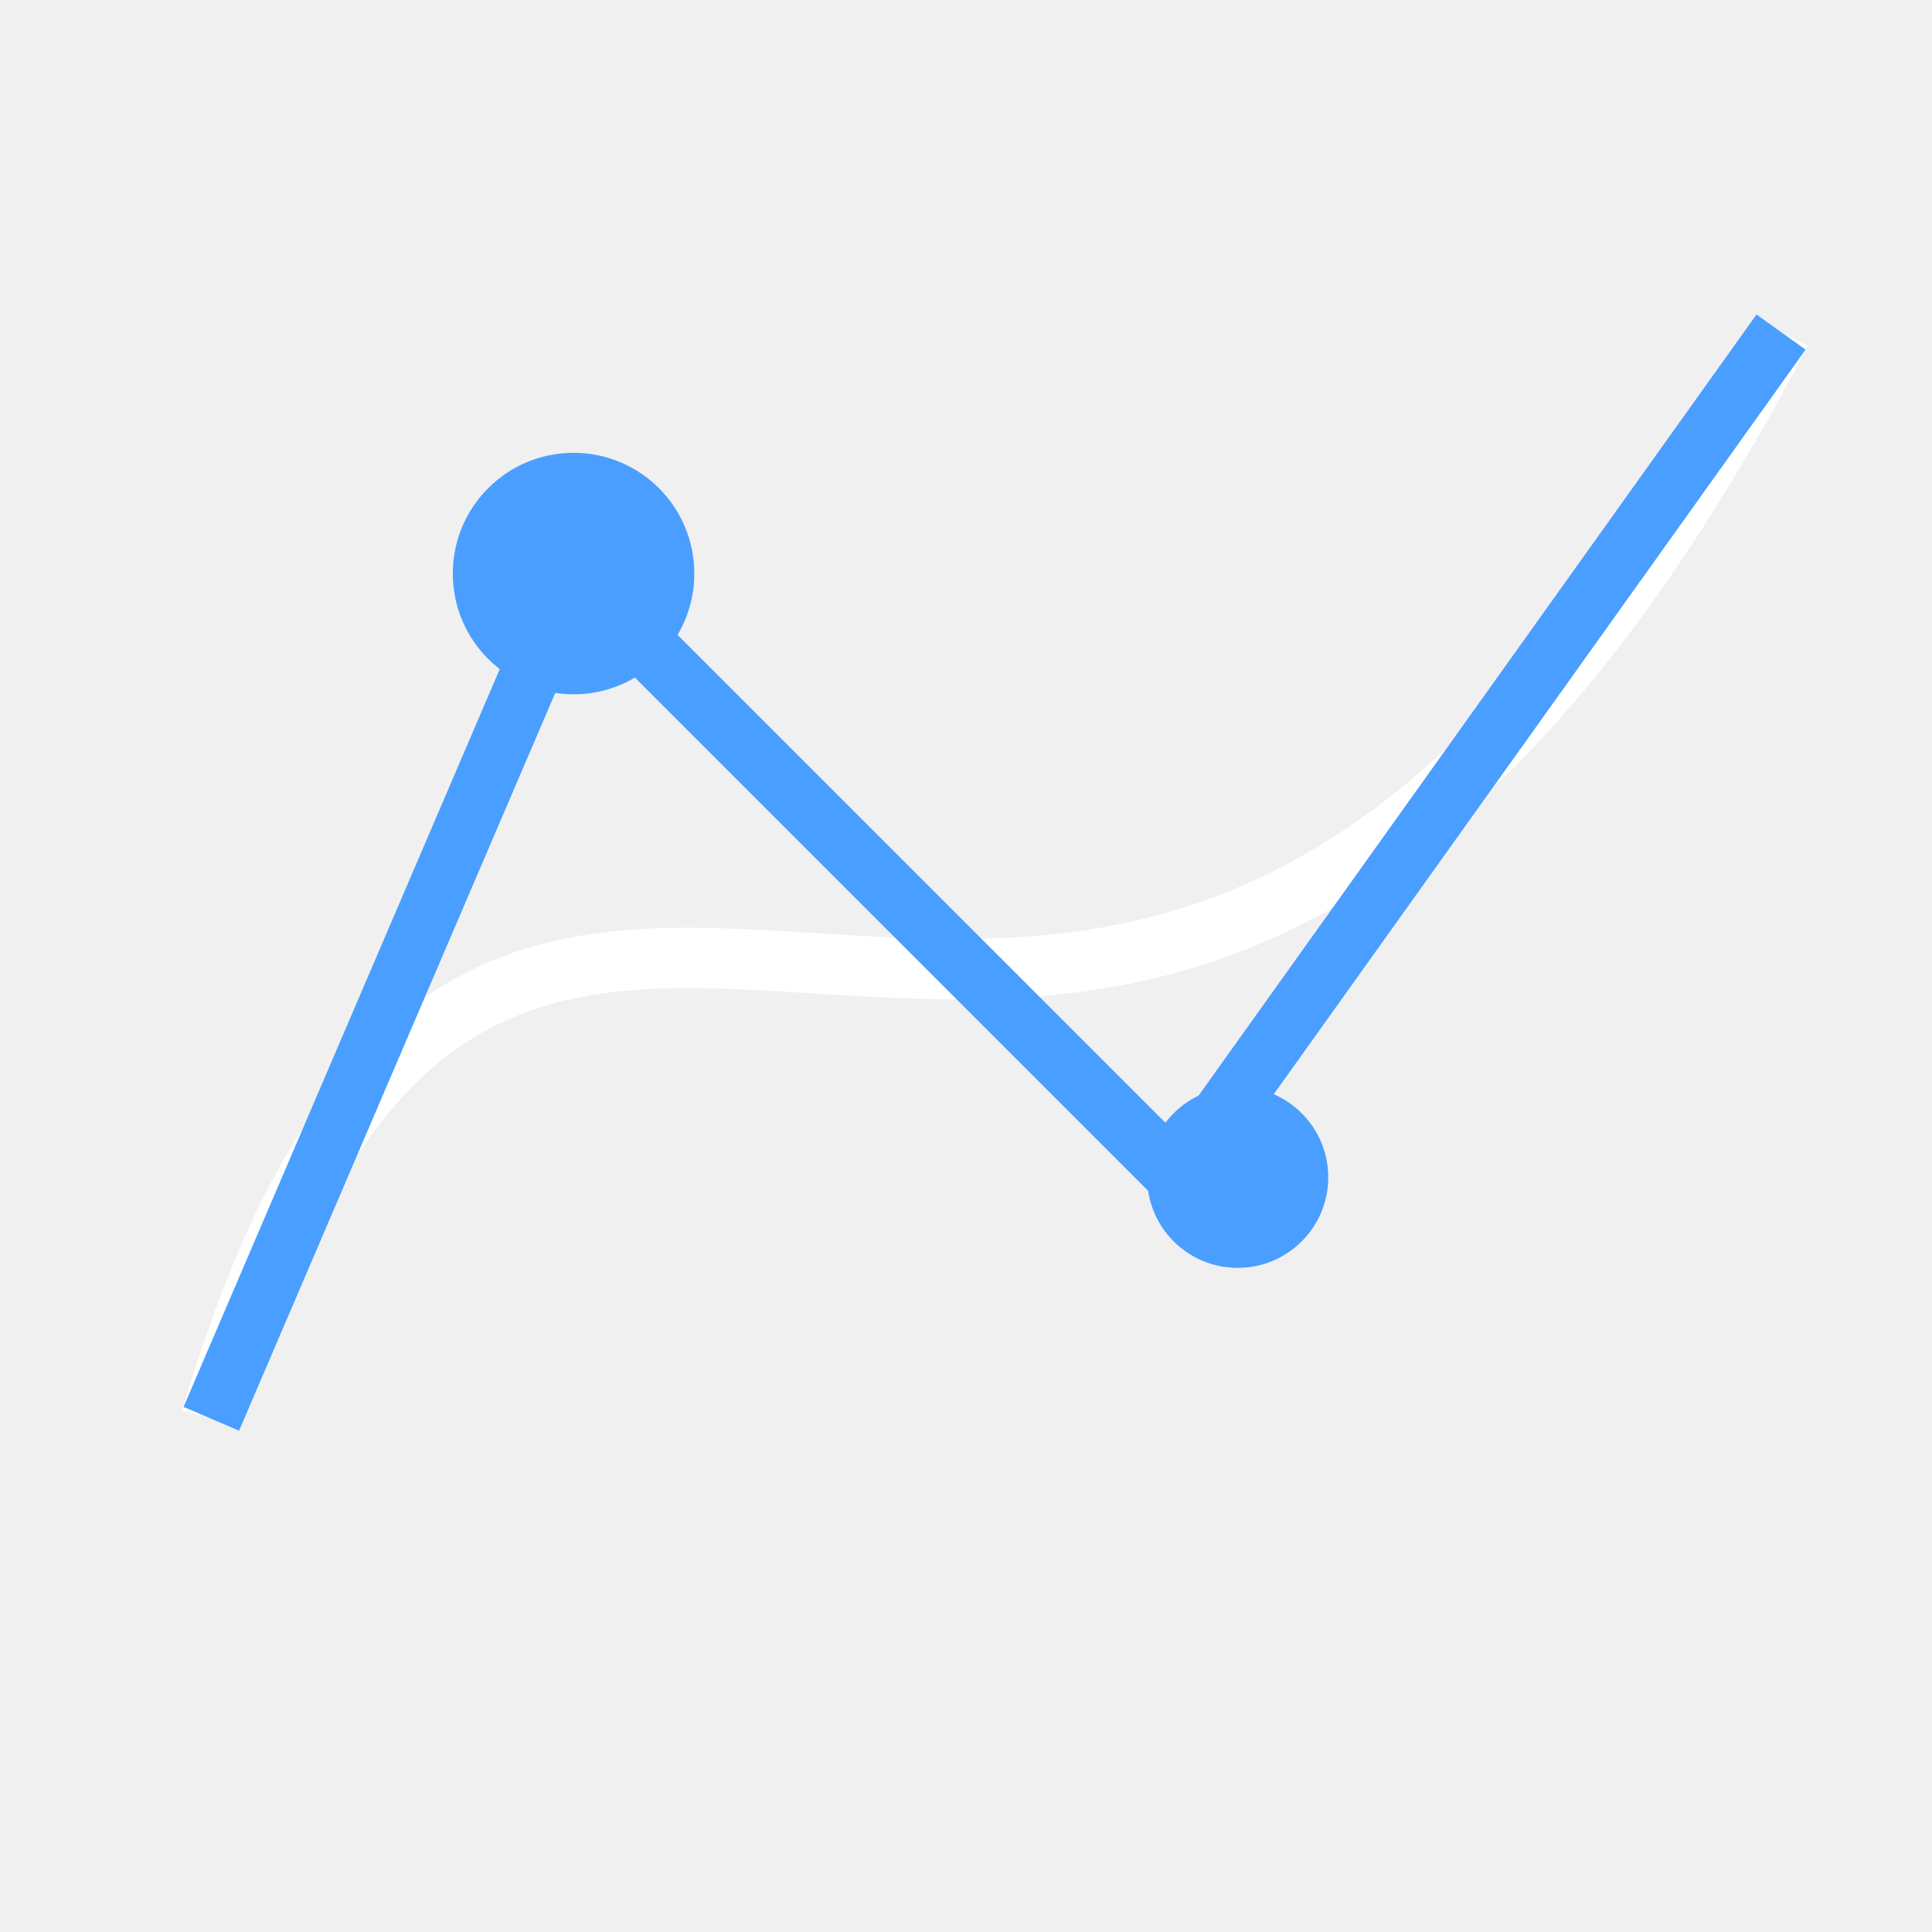
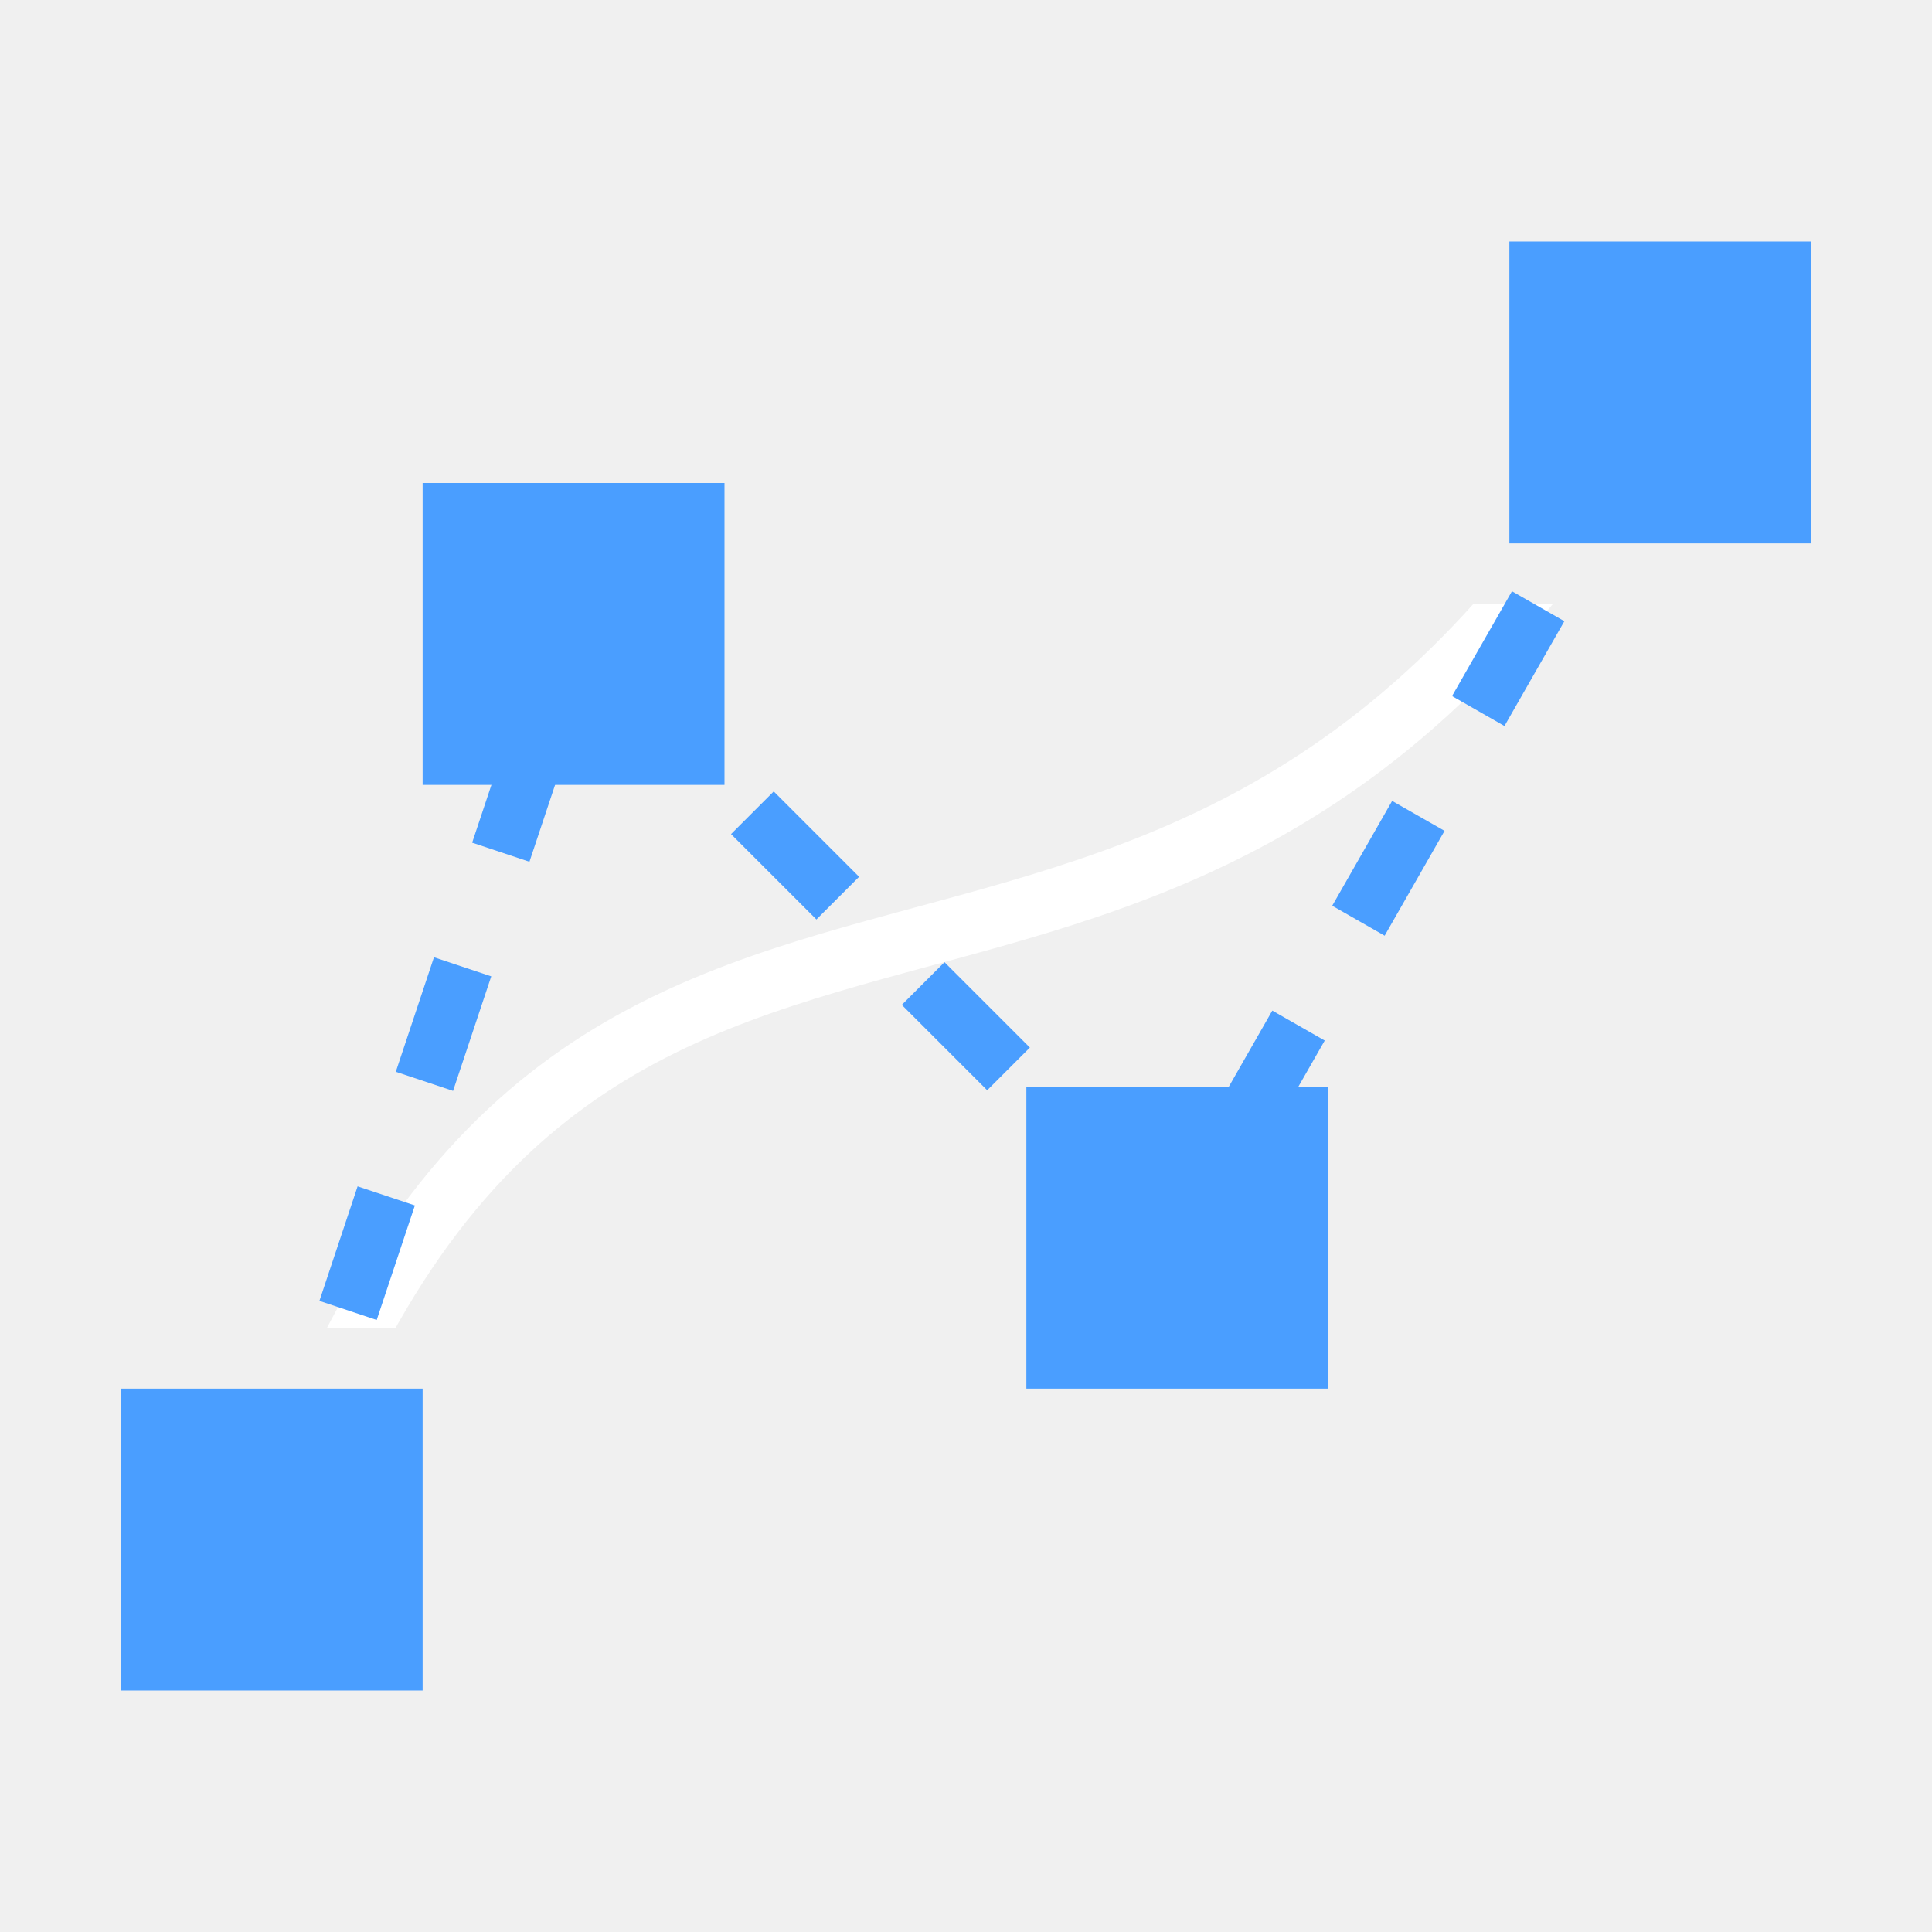
<svg xmlns="http://www.w3.org/2000/svg" width="32" height="32" viewBox="0 0 32 32" stroke-width="1" stroke-linecap="butt" stroke-linejoin="miter">
-   <path d="M3.5 23.5C8.5 6.5 18.5 26.5 29.5 5.5" fill="none" stroke="#ffffff" />
-   <path d="M3.5 23.5L9.5 9.5L19.5 19.5L29.5 5.5" fill="none" stroke="#4a9eff" />
-   <path d="M7.5 9.5A2 2 0 1 0 11.5 9.5A2 2 0 1 0 7.5 9.5Z" fill="#4a9eff" />
-   <path d="M19 19.5A1.5 1.5 0 1 0 22 19.5A1.5 1.5 0 1 0 19 19.5Z" fill="#4a9eff" />
+   <defs>
+     <mask id="m1" maskUnits="userSpaceOnUse" x="0" y="0" width="32" height="32">
+       <path d="M0 0H32V32H0Z" fill="#fff" />
+       <path d="M1 22H8V29H1ZM24 3H31V10H24Z" fill="#000" />
+     </mask>
+   </defs>
+   <g mask="url(#m1)">
+     <path d="M4.5 25.5C9.5 10.5 19.5 20.5 27.5 6.5" fill="none" stroke="#ffffff" />
+   </g>
+   <path d="M4.5 25.5L9.5 10.5L19.5 20.5L27.5 6.5" fill="none" stroke="#4a9eff" stroke-dasharray="2 2" />
+   <path d="M2 23H7V28H2ZM7 8H12V13H7ZM17 18H22V23H17ZM25 4H30V9H25Z" fill="#4a9eff" />
</svg>
